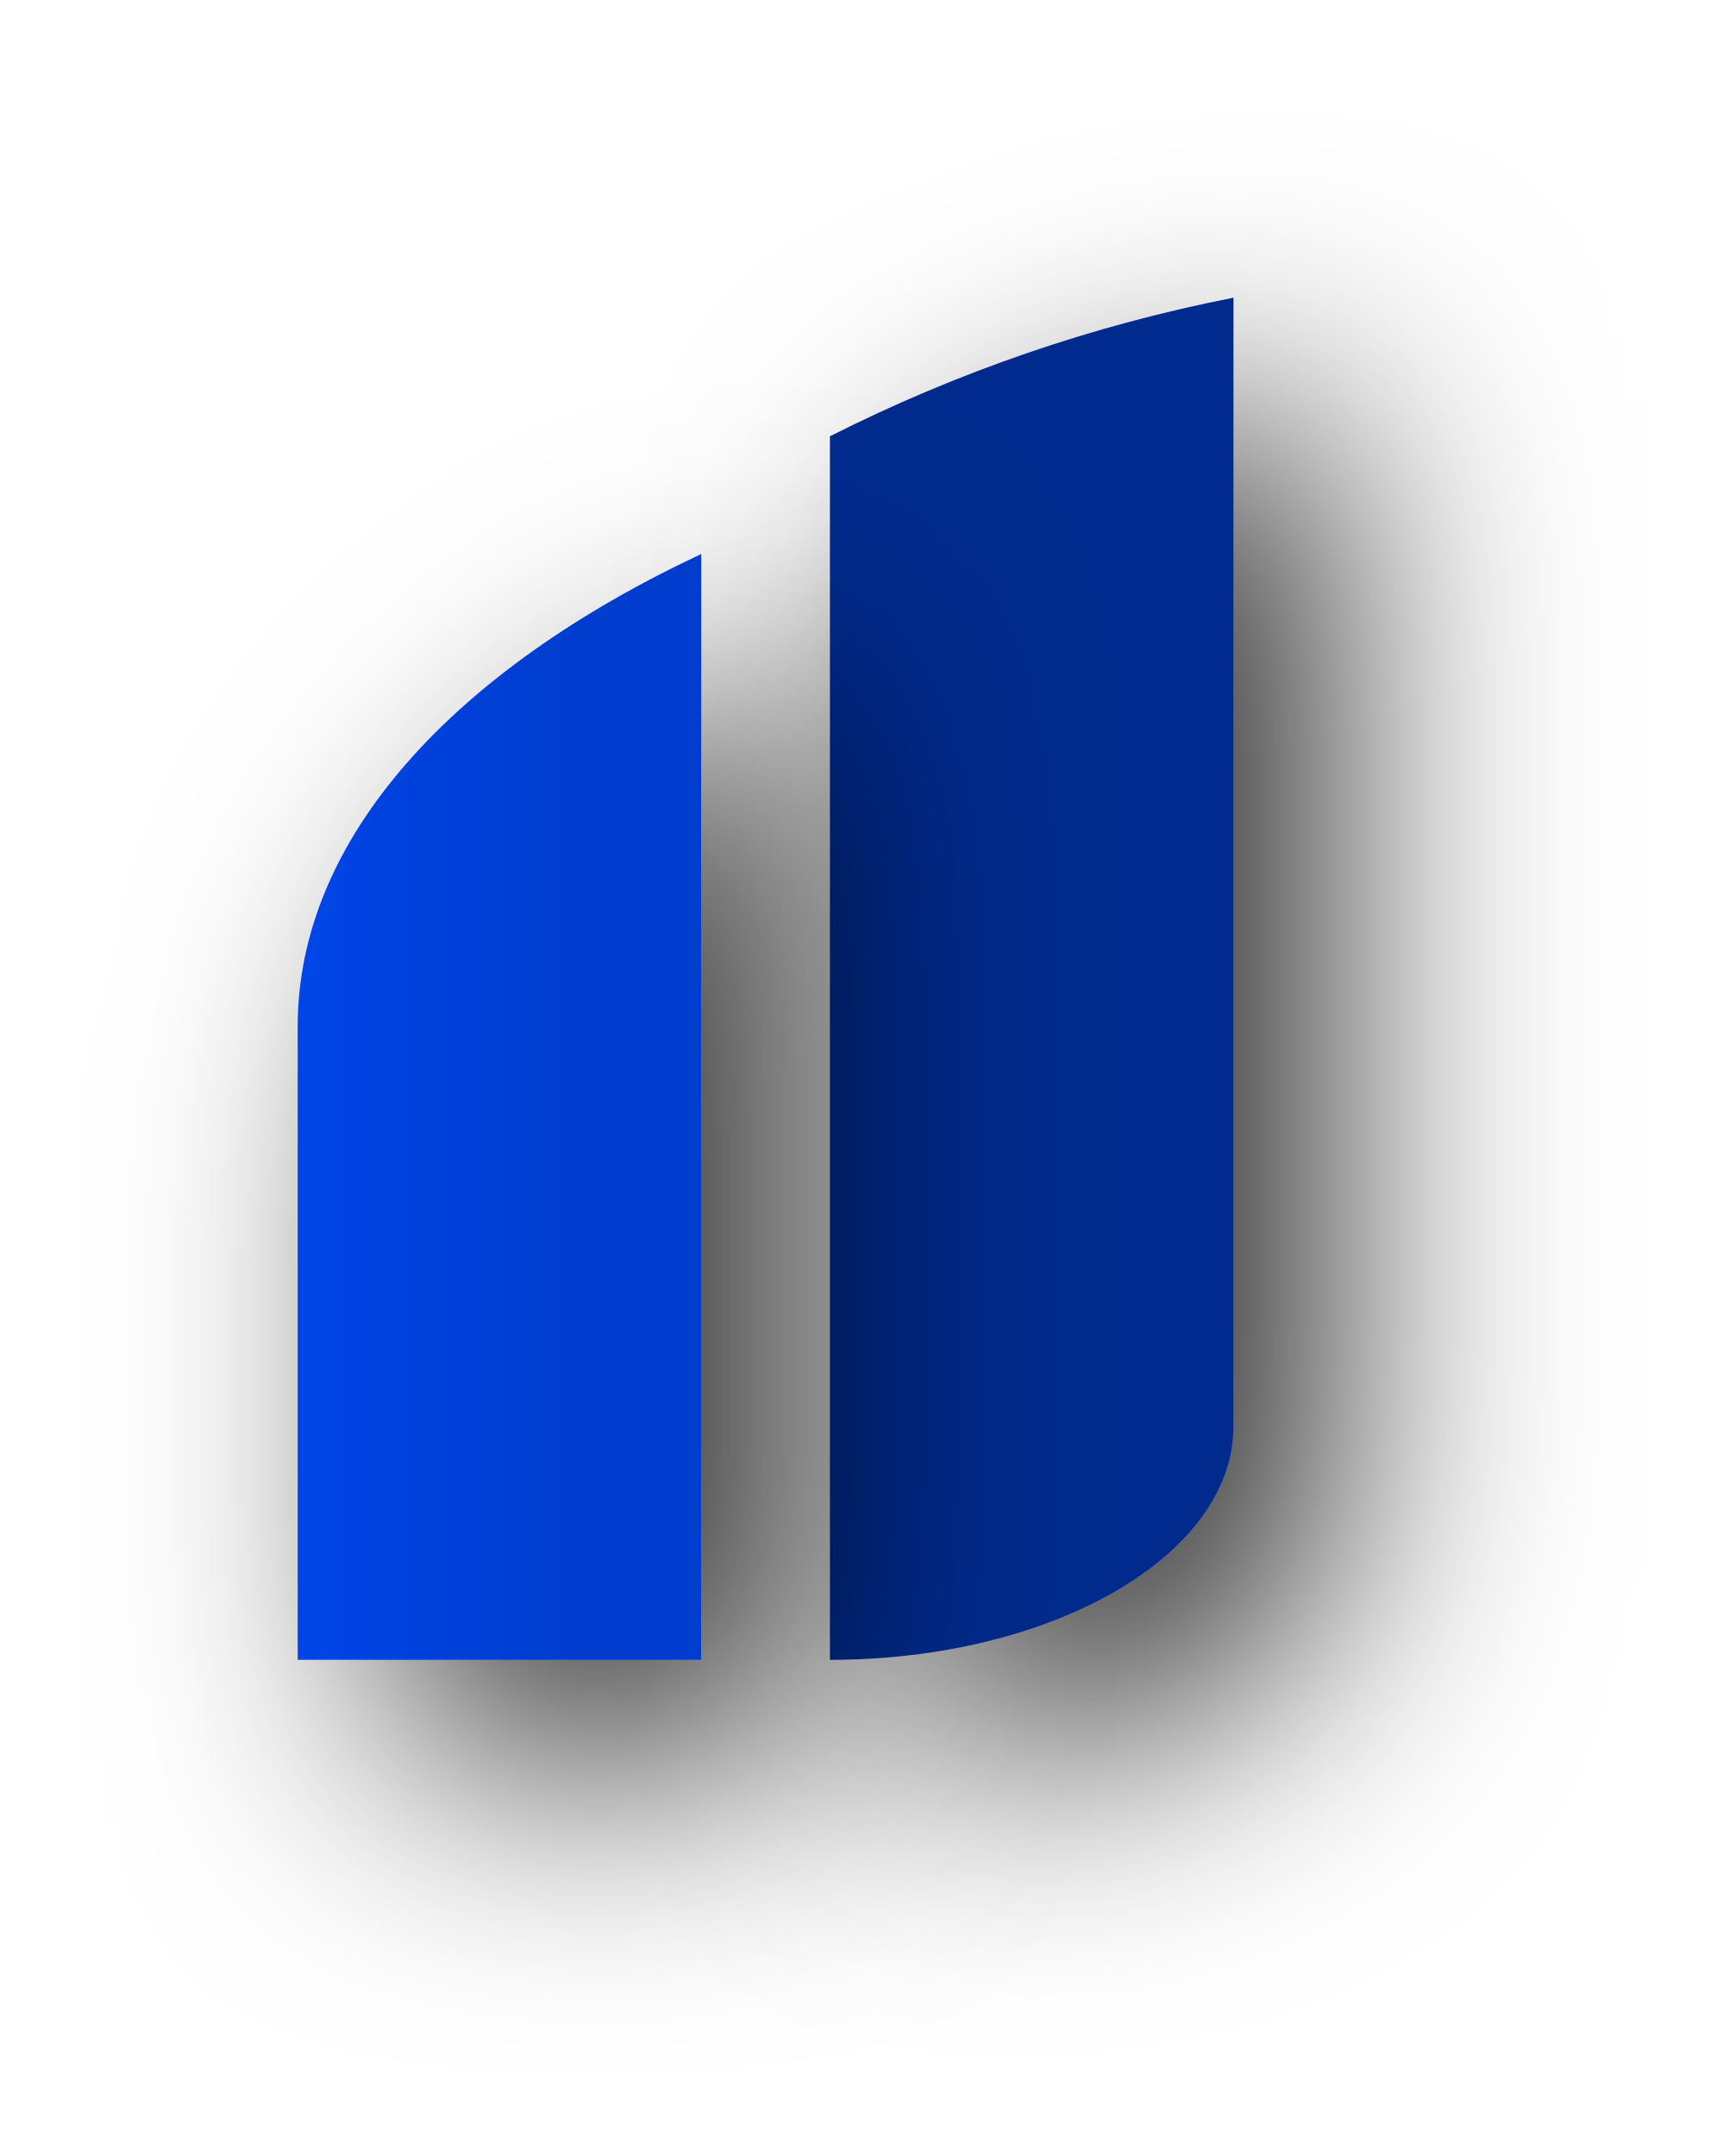
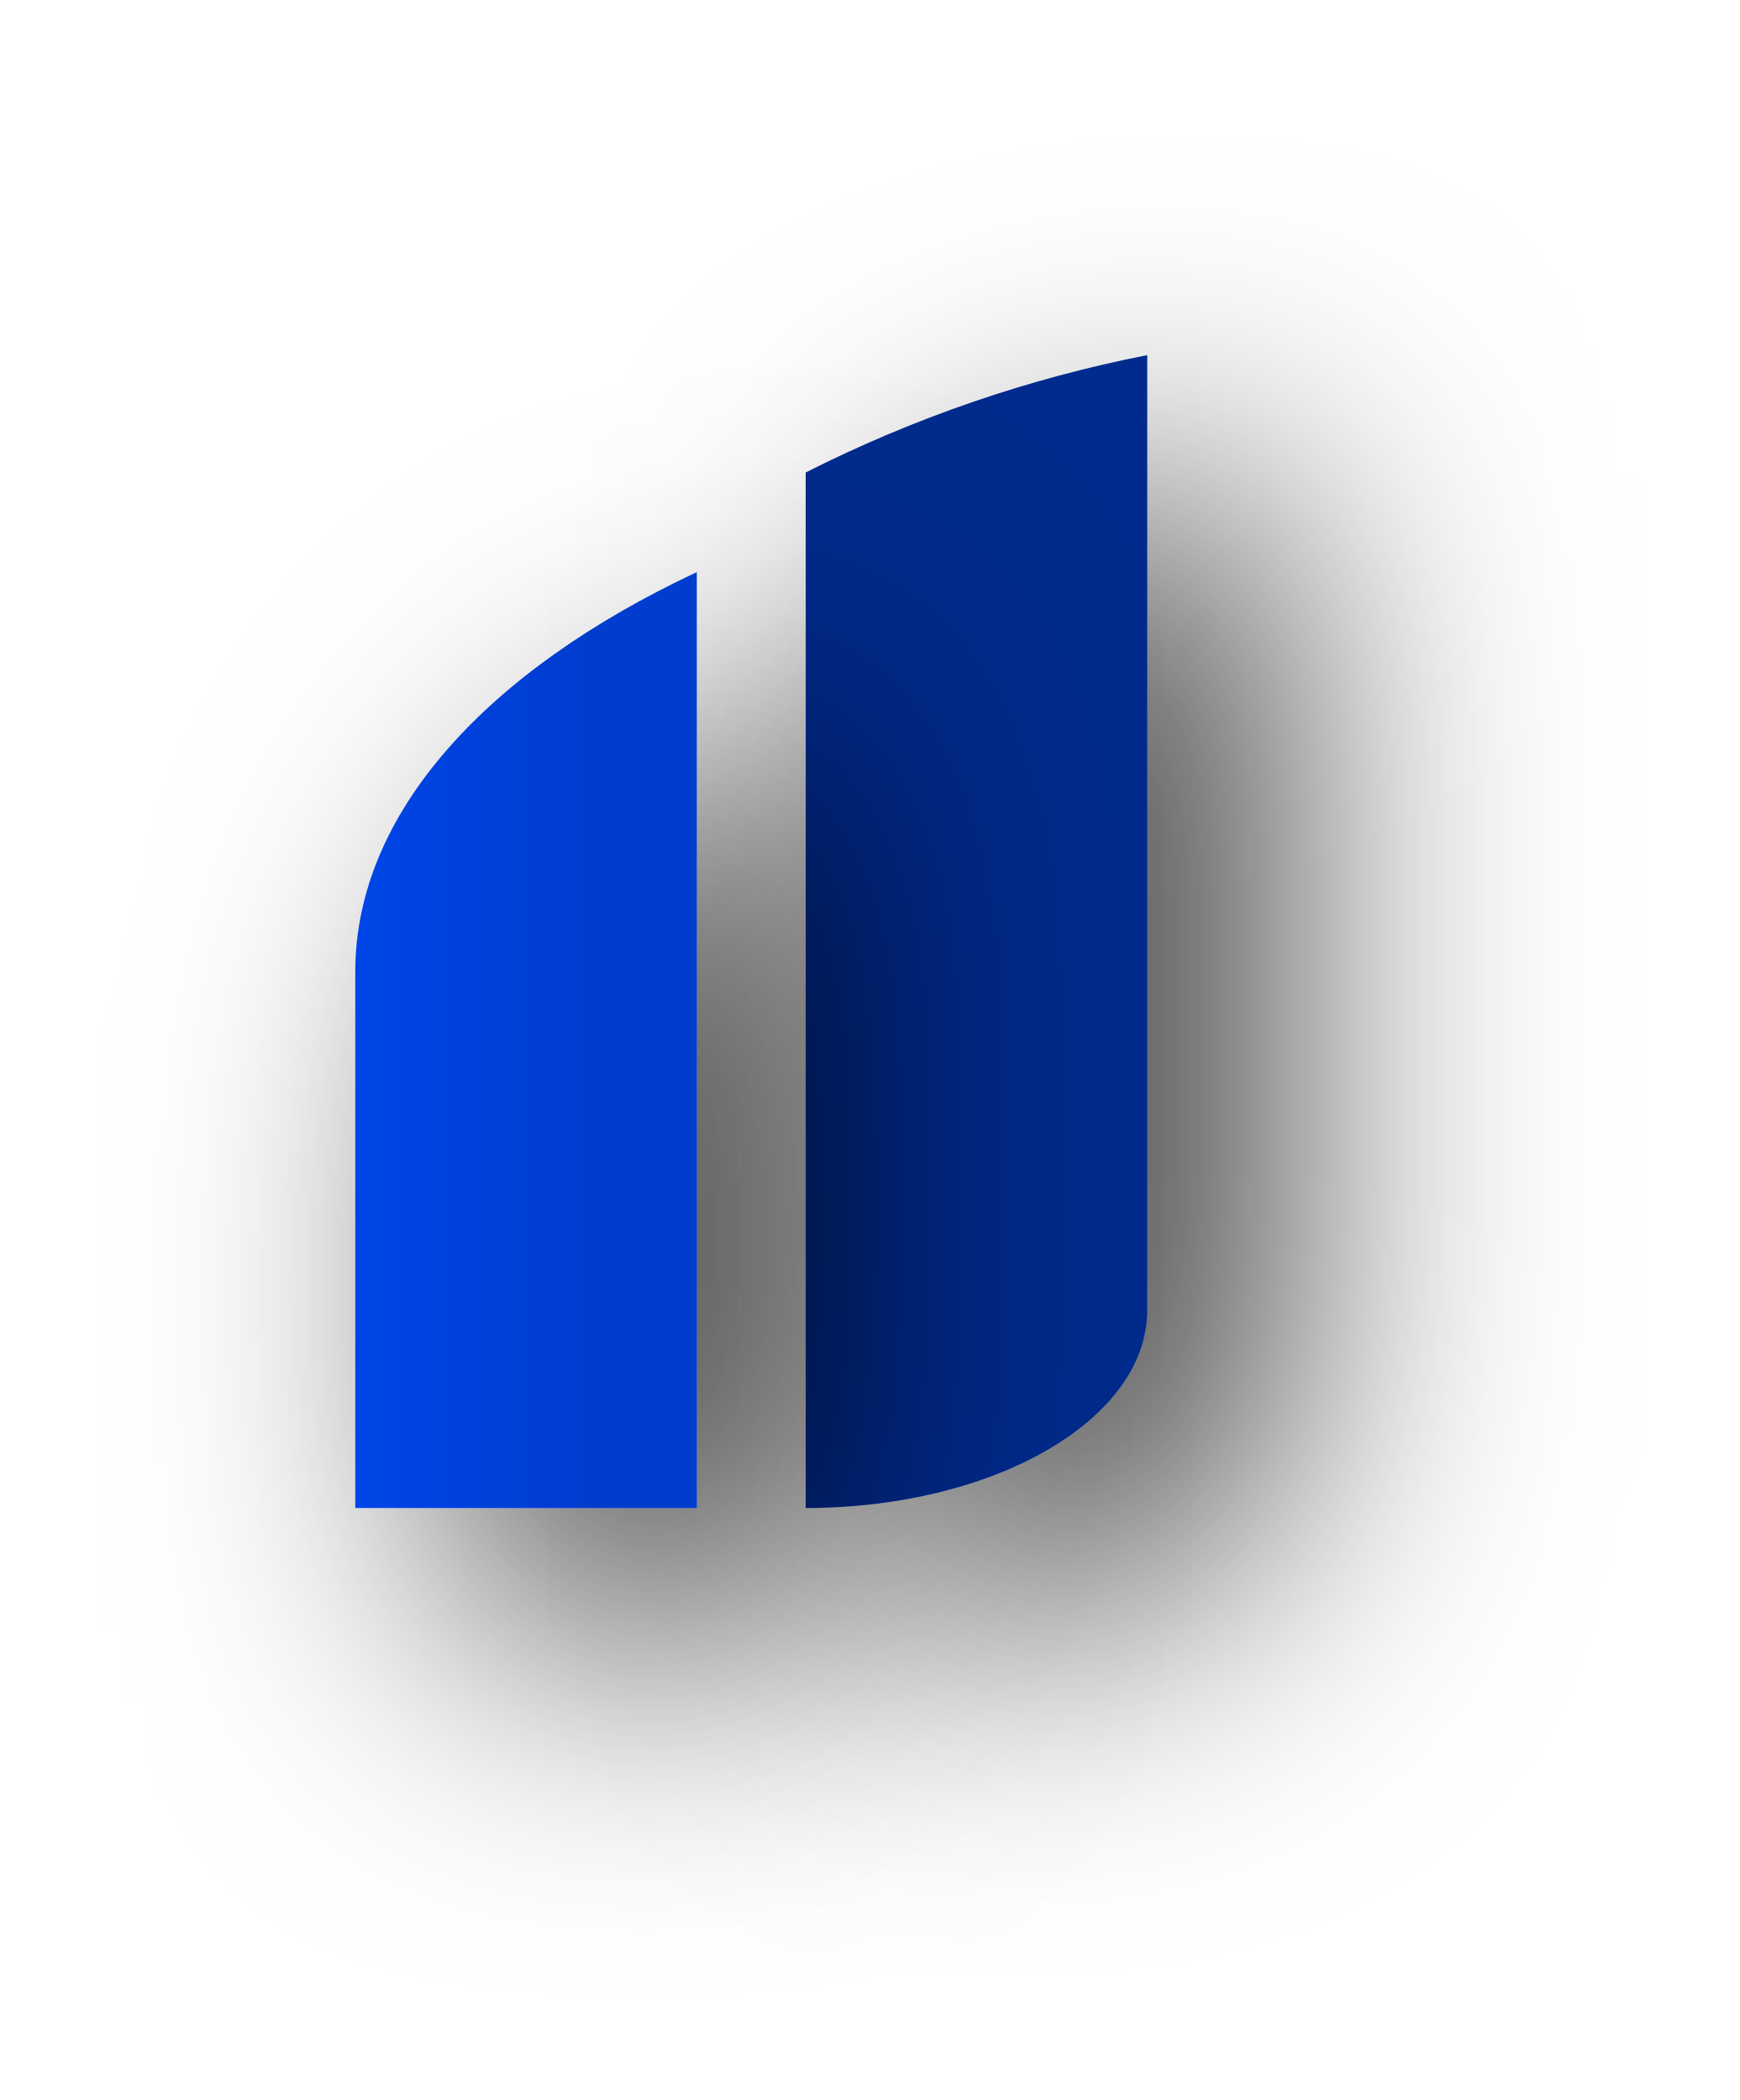
- <svg xmlns="http://www.w3.org/2000/svg" width="52.286" height="65.18" viewBox="0 0 52.286 65.18">
+ <svg xmlns="http://www.w3.org/2000/svg" width="44.064" height="53.21" viewBox="0 0 44.064 53.21">
  <defs>
-     <filter id="Trazado_1" x="16.087" y="0" width="36.199" height="65.18" filterUnits="userSpaceOnUse">
+     <filter id="a" x="11.411" y="0" width="32.653" height="53.21" filterUnits="userSpaceOnUse">
      <feOffset dx="3" dy="3" input="SourceAlpha" />
-       <feGaussianBlur stdDeviation="4" result="blur" />
+       <feGaussianBlur stdDeviation="4" result="b" />
      <feFlood flood-opacity="0.8" />
-       <feComposite operator="in" in2="blur" />
+       <feComposite operator="in" in2="b" />
      <feComposite in="SourceGraphic" />
    </filter>
-     <linearGradient id="linear-gradient" x1="0.5" x2="0.5" y2="0.698" gradientUnits="objectBoundingBox">
+     <linearGradient id="c" x1="0.5" x2="0.5" y2="0.698" gradientUnits="objectBoundingBox">
      <stop offset="0" stop-color="#0245e8" />
      <stop offset="1" stop-color="#003cce" />
    </linearGradient>
-     <filter id="Trazado_2" x="0" y="7.749" width="36.198" height="57.431" filterUnits="userSpaceOnUse">
+     <filter id="d" x="0" y="5.497" width="32.652" height="47.714" filterUnits="userSpaceOnUse">
      <feOffset dx="3" dy="3" input="SourceAlpha" />
-       <feGaussianBlur stdDeviation="4" result="blur-2" />
+       <feGaussianBlur stdDeviation="4" result="e" />
      <feFlood flood-opacity="0.8" />
-       <feComposite operator="in" in2="blur-2" />
+       <feComposite operator="in" in2="e" />
      <feComposite in="SourceGraphic" />
    </filter>
  </defs>
-   <g id="Grupo_1481" data-name="Grupo 1481" transform="translate(9 50.18) rotate(-90)">
-     <g transform="matrix(0, 1, -1, 0, 50.18, -9)" filter="url(#Trazado_1)">
-       <path id="Trazado_1-2" data-name="Trazado 1" d="M7.065,12.2H41.18A47.182,47.182,0,0,0,36.99,0H0C0,6.738,3.163,12.2,7.065,12.2Z" transform="translate(25.09 50.18) rotate(-90)" fill="#00298d" fill-rule="evenodd" />
+   <g transform="translate(9 38.21) rotate(-90)">
+     <g transform="matrix(0, 1, -1, 0, 38.21, -9)" filter="url(#a)">
+       <path d="M5.012,8.653h24.2A33.468,33.468,0,0,0,26.238,0H0C0,4.78,2.243,8.653,5.012,8.653Z" transform="translate(20.41 38.21) rotate(-90)" fill="#00298d" fill-rule="evenodd" />
    </g>
-     <g transform="matrix(0, 1, -1, 0, 50.18, -9)" filter="url(#Trazado_2)">
-       <path id="Trazado_2-2" data-name="Trazado 2" d="M0,12.2H33.431C29.923,4.714,24.829,0,19.156,0H0Z" transform="translate(9 50.18) rotate(-90)" fill-rule="evenodd" fill="url(#linear-gradient)" />
+     <g transform="matrix(0, 1, -1, 0, 38.21, -9)" filter="url(#d)">
+       <path d="M0,8.652H23.714C21.226,3.344,17.612,0,13.588,0H0Z" transform="translate(9 38.21) rotate(-90)" fill-rule="evenodd" fill="url(#c)" />
    </g>
  </g>
</svg>
